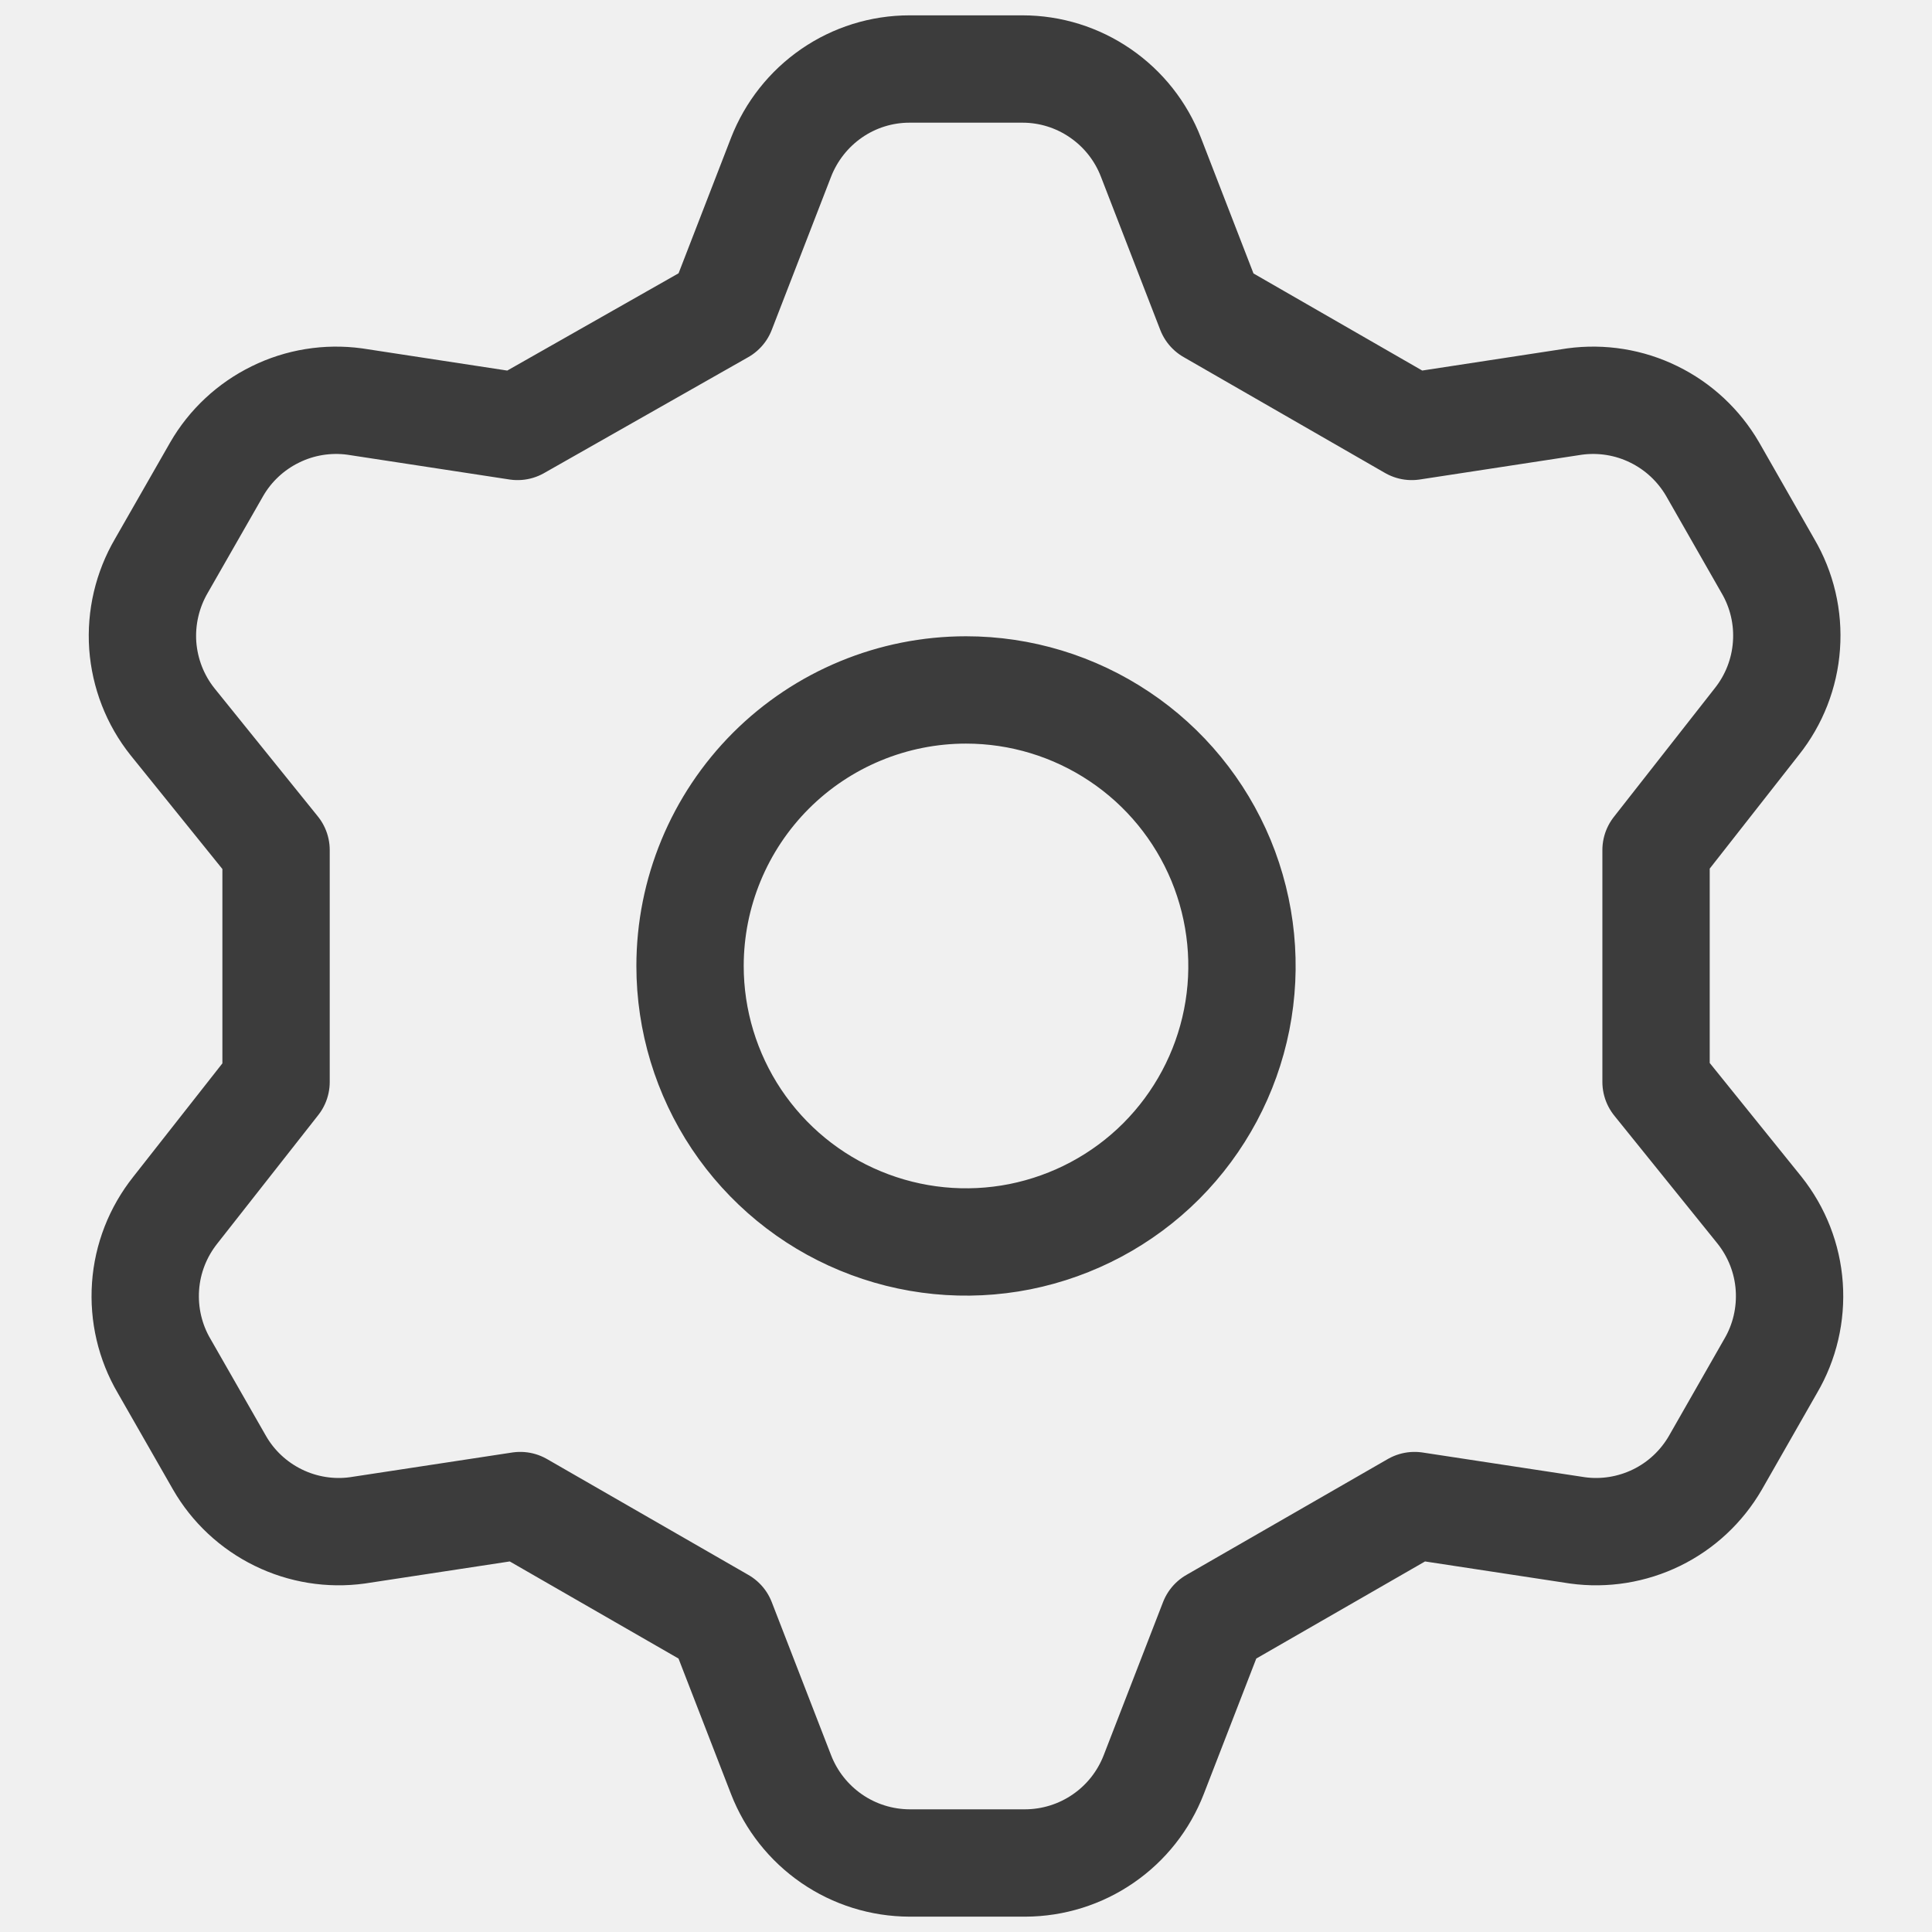
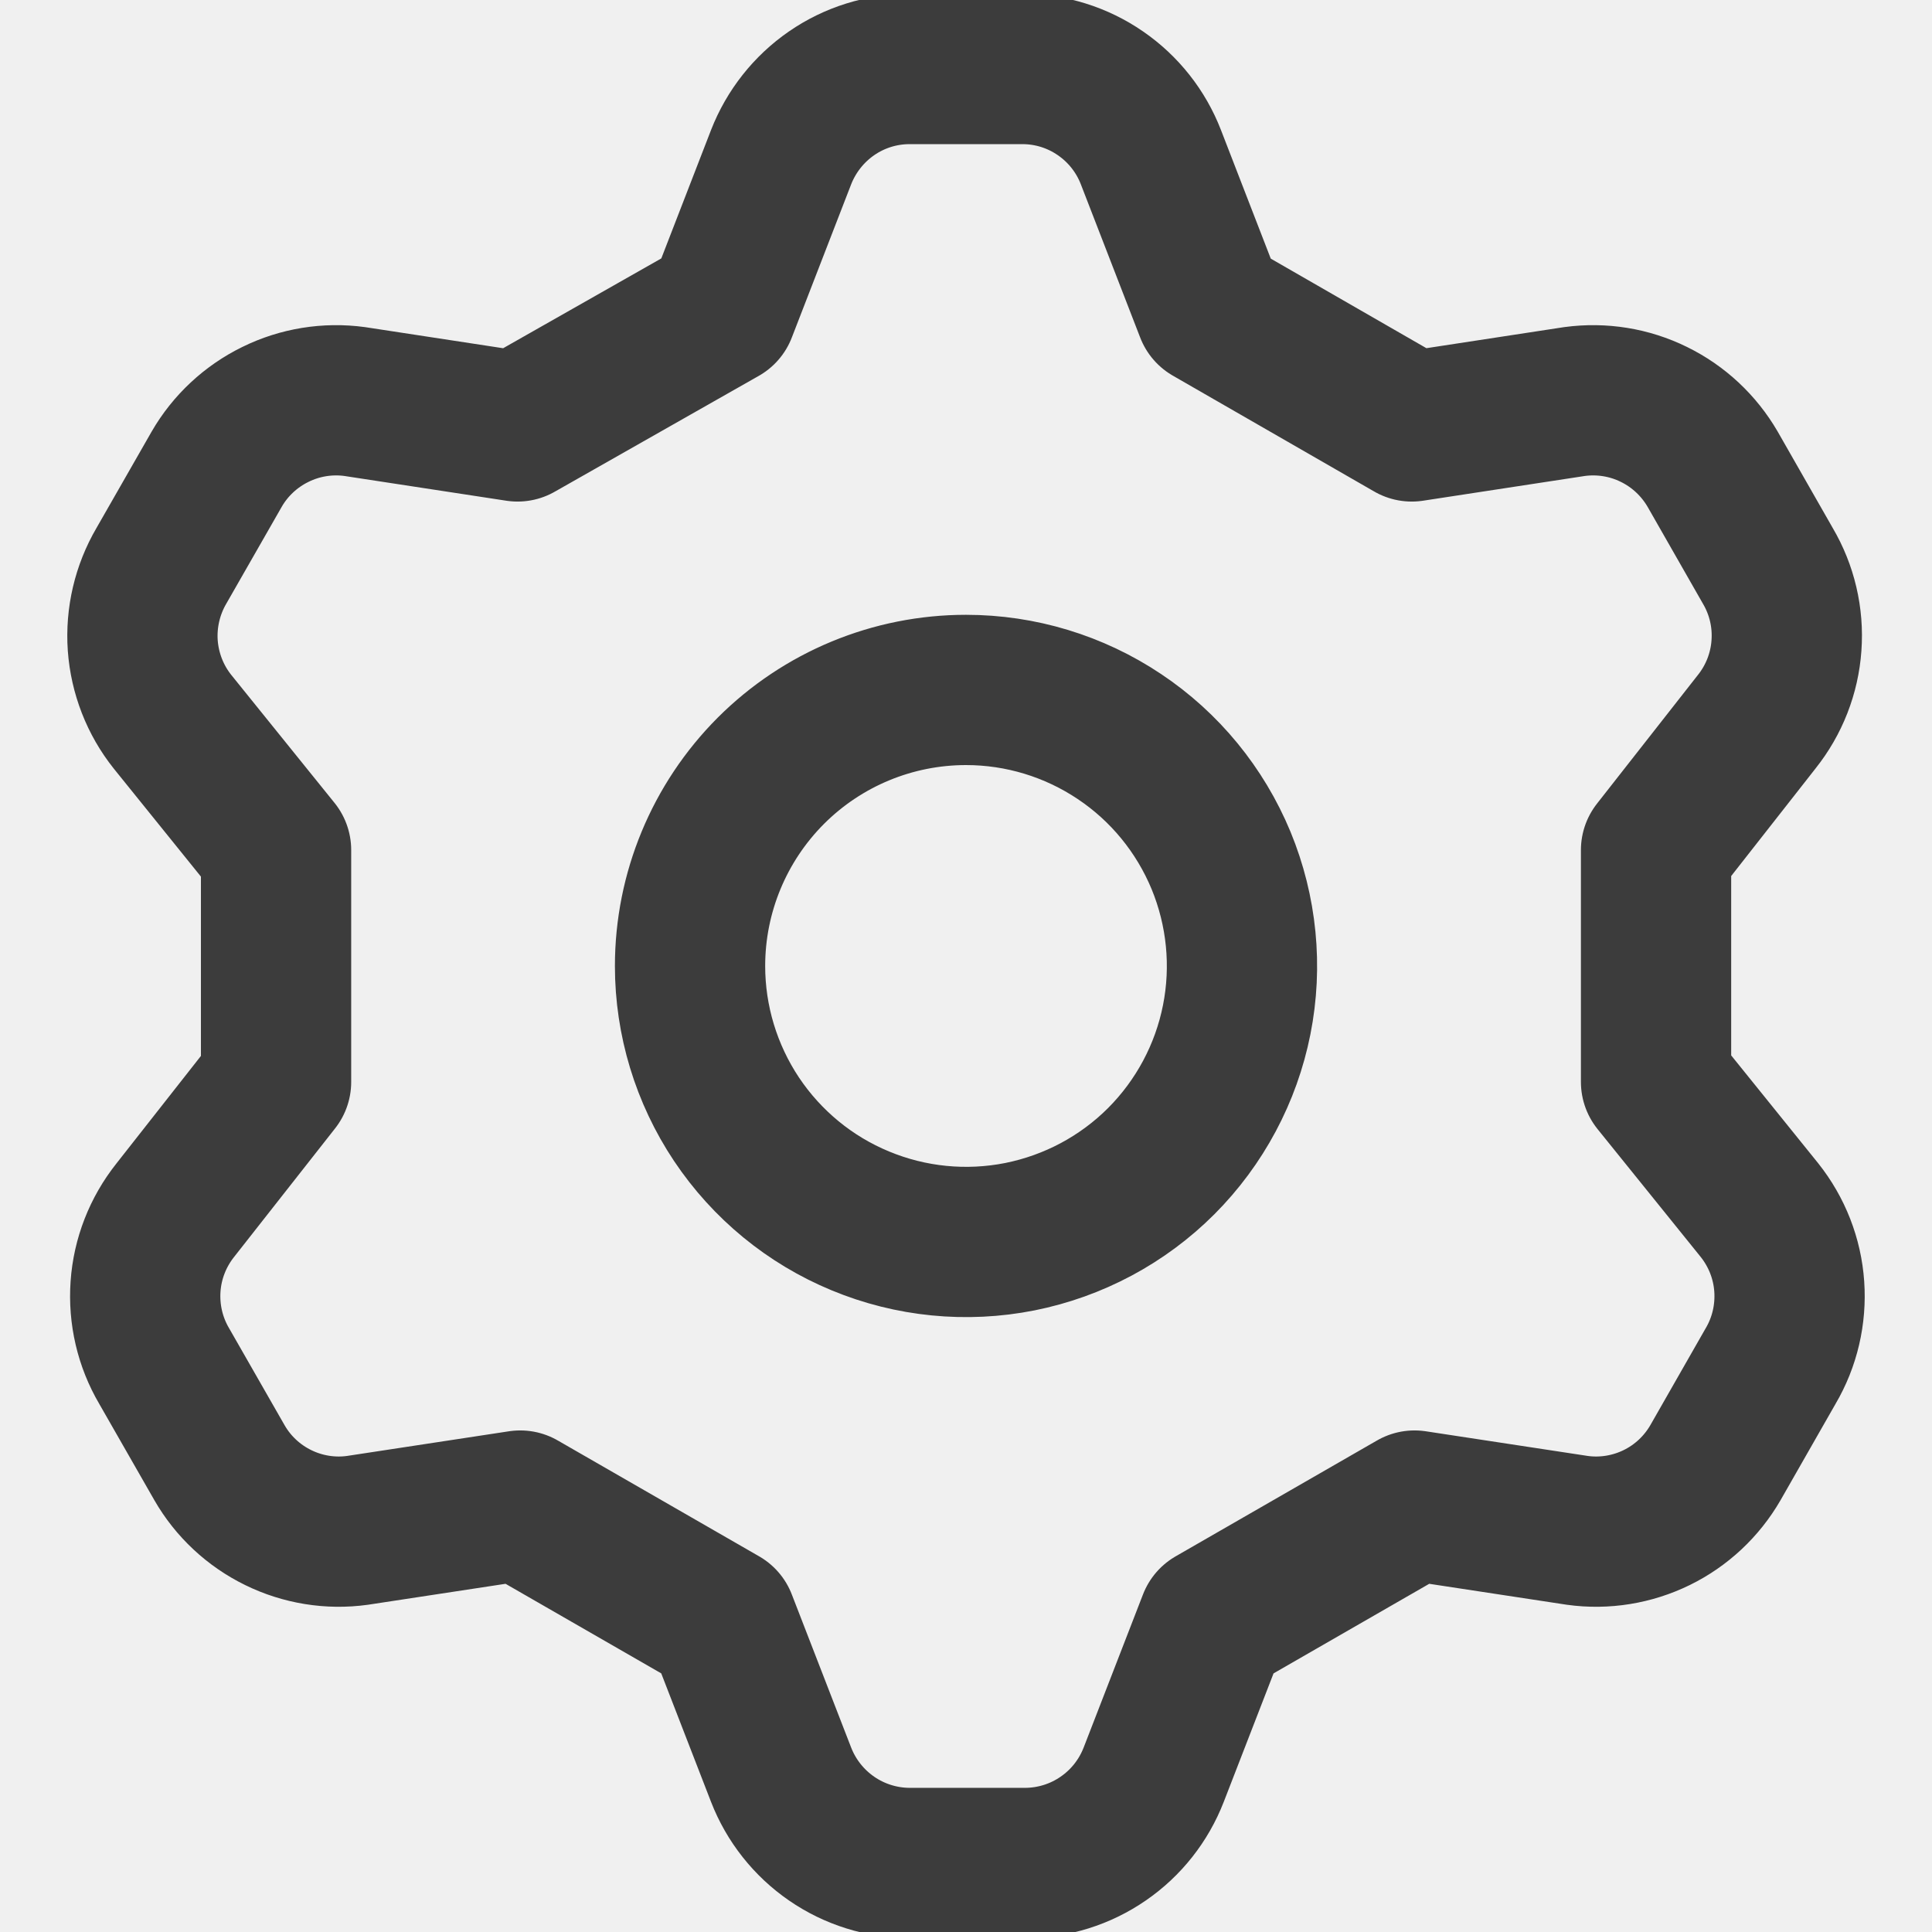
<svg xmlns="http://www.w3.org/2000/svg" width="18" height="18" viewBox="0 0 18 18" fill="none">
  <g clip-path="url(#clip0_2685_3405)">
-     <path d="M6.724 2.893L7.277 1.465C7.371 1.224 7.535 1.016 7.748 0.869C7.961 0.722 8.214 0.643 8.473 0.643H9.527C9.786 0.643 10.039 0.722 10.252 0.869C10.466 1.016 10.63 1.224 10.723 1.465L11.276 2.893L13.153 3.973L14.67 3.741C14.923 3.707 15.18 3.748 15.409 3.861C15.638 3.973 15.828 4.151 15.956 4.371L16.47 5.271C16.602 5.495 16.663 5.754 16.644 6.014C16.626 6.273 16.529 6.521 16.367 6.724L15.429 7.92V10.08L16.393 11.275C16.555 11.479 16.652 11.726 16.67 11.986C16.688 12.245 16.628 12.504 16.496 12.728L15.982 13.628C15.854 13.849 15.664 14.027 15.435 14.139C15.206 14.251 14.948 14.293 14.696 14.258L13.179 14.027L11.302 15.107L10.749 16.534C10.655 16.776 10.492 16.983 10.278 17.13C10.065 17.277 9.812 17.356 9.553 17.357H8.473C8.214 17.356 7.961 17.277 7.748 17.13C7.535 16.983 7.371 16.776 7.277 16.534L6.724 15.107L4.847 14.027L3.33 14.258C3.078 14.293 2.82 14.251 2.592 14.139C2.363 14.027 2.172 13.849 2.045 13.628L1.53 12.728C1.398 12.504 1.338 12.245 1.356 11.986C1.374 11.726 1.471 11.479 1.633 11.275L2.572 10.08V7.92L1.607 6.724C1.445 6.521 1.349 6.273 1.33 6.014C1.312 5.754 1.373 5.495 1.504 5.271L2.019 4.371C2.146 4.151 2.337 3.973 2.566 3.861C2.795 3.748 3.052 3.707 3.304 3.741L4.822 3.973L6.724 2.893ZM6.429 9C6.429 9.508 6.58 10.005 6.862 10.428C7.145 10.851 7.546 11.181 8.016 11.375C8.486 11.57 9.003 11.621 9.502 11.522C10.001 11.422 10.459 11.178 10.819 10.818C11.178 10.458 11.423 10 11.522 9.501C11.621 9.003 11.57 8.486 11.376 8.016C11.181 7.546 10.852 7.144 10.429 6.862C10.006 6.579 9.509 6.428 9 6.428C8.318 6.428 7.664 6.699 7.182 7.181C6.7 7.664 6.429 8.318 6.429 9V9Z" stroke="#3C3C3C" stroke-linecap="round" stroke-linejoin="round" />
+     <path d="M6.724 2.893L7.277 1.465C7.371 1.224 7.535 1.016 7.748 0.869C7.961 0.722 8.214 0.643 8.473 0.643H9.527C9.786 0.643 10.039 0.722 10.252 0.869C10.466 1.016 10.63 1.224 10.723 1.465L11.276 2.893L13.153 3.973L14.67 3.741C14.923 3.707 15.18 3.748 15.409 3.861C15.638 3.973 15.828 4.151 15.956 4.371L16.47 5.271C16.602 5.495 16.663 5.754 16.644 6.014C16.626 6.273 16.529 6.521 16.367 6.724L15.429 7.92V10.08L16.393 11.275C16.555 11.479 16.652 11.726 16.67 11.986C16.688 12.245 16.628 12.504 16.496 12.728L15.982 13.628C15.854 13.849 15.664 14.027 15.435 14.139C15.206 14.251 14.948 14.293 14.696 14.258L13.179 14.027L11.302 15.107L10.749 16.534C10.655 16.776 10.492 16.983 10.278 17.13C10.065 17.277 9.812 17.356 9.553 17.357H8.473C8.214 17.356 7.961 17.277 7.748 17.13C7.535 16.983 7.371 16.776 7.277 16.534L6.724 15.107L4.847 14.027L3.33 14.258C3.078 14.293 2.82 14.251 2.592 14.139C2.363 14.027 2.172 13.849 2.045 13.628L1.53 12.728C1.398 12.504 1.338 12.245 1.356 11.986C1.374 11.726 1.471 11.479 1.633 11.275L2.572 10.08V7.92L1.607 6.724C1.445 6.521 1.349 6.273 1.33 6.014C1.312 5.754 1.373 5.495 1.504 5.271L2.019 4.371C2.146 4.151 2.337 3.973 2.566 3.861C2.795 3.748 3.052 3.707 3.304 3.741L4.822 3.973L6.724 2.893ZM6.429 9C6.429 9.508 6.58 10.005 6.862 10.428C7.145 10.851 7.546 11.181 8.016 11.375C8.486 11.57 9.003 11.621 9.502 11.522C10.001 11.422 10.459 11.178 10.819 10.818C11.178 10.458 11.423 10 11.522 9.501C11.621 9.003 11.57 8.486 11.376 8.016C11.181 7.546 10.852 7.144 10.429 6.862C10.006 6.579 9.509 6.428 9 6.428C8.318 6.428 7.664 6.699 7.182 7.181C6.7 7.664 6.429 8.318 6.429 9V9Z" stroke="#3C3C3C" stroke-width="1.4" stroke-linecap="round" stroke-linejoin="round" />
  </g>
  <defs>
    <clipPath id="clip0_2685_3405">
      <rect width="18" height="18" fill="white" />
    </clipPath>
  </defs>
</svg>
